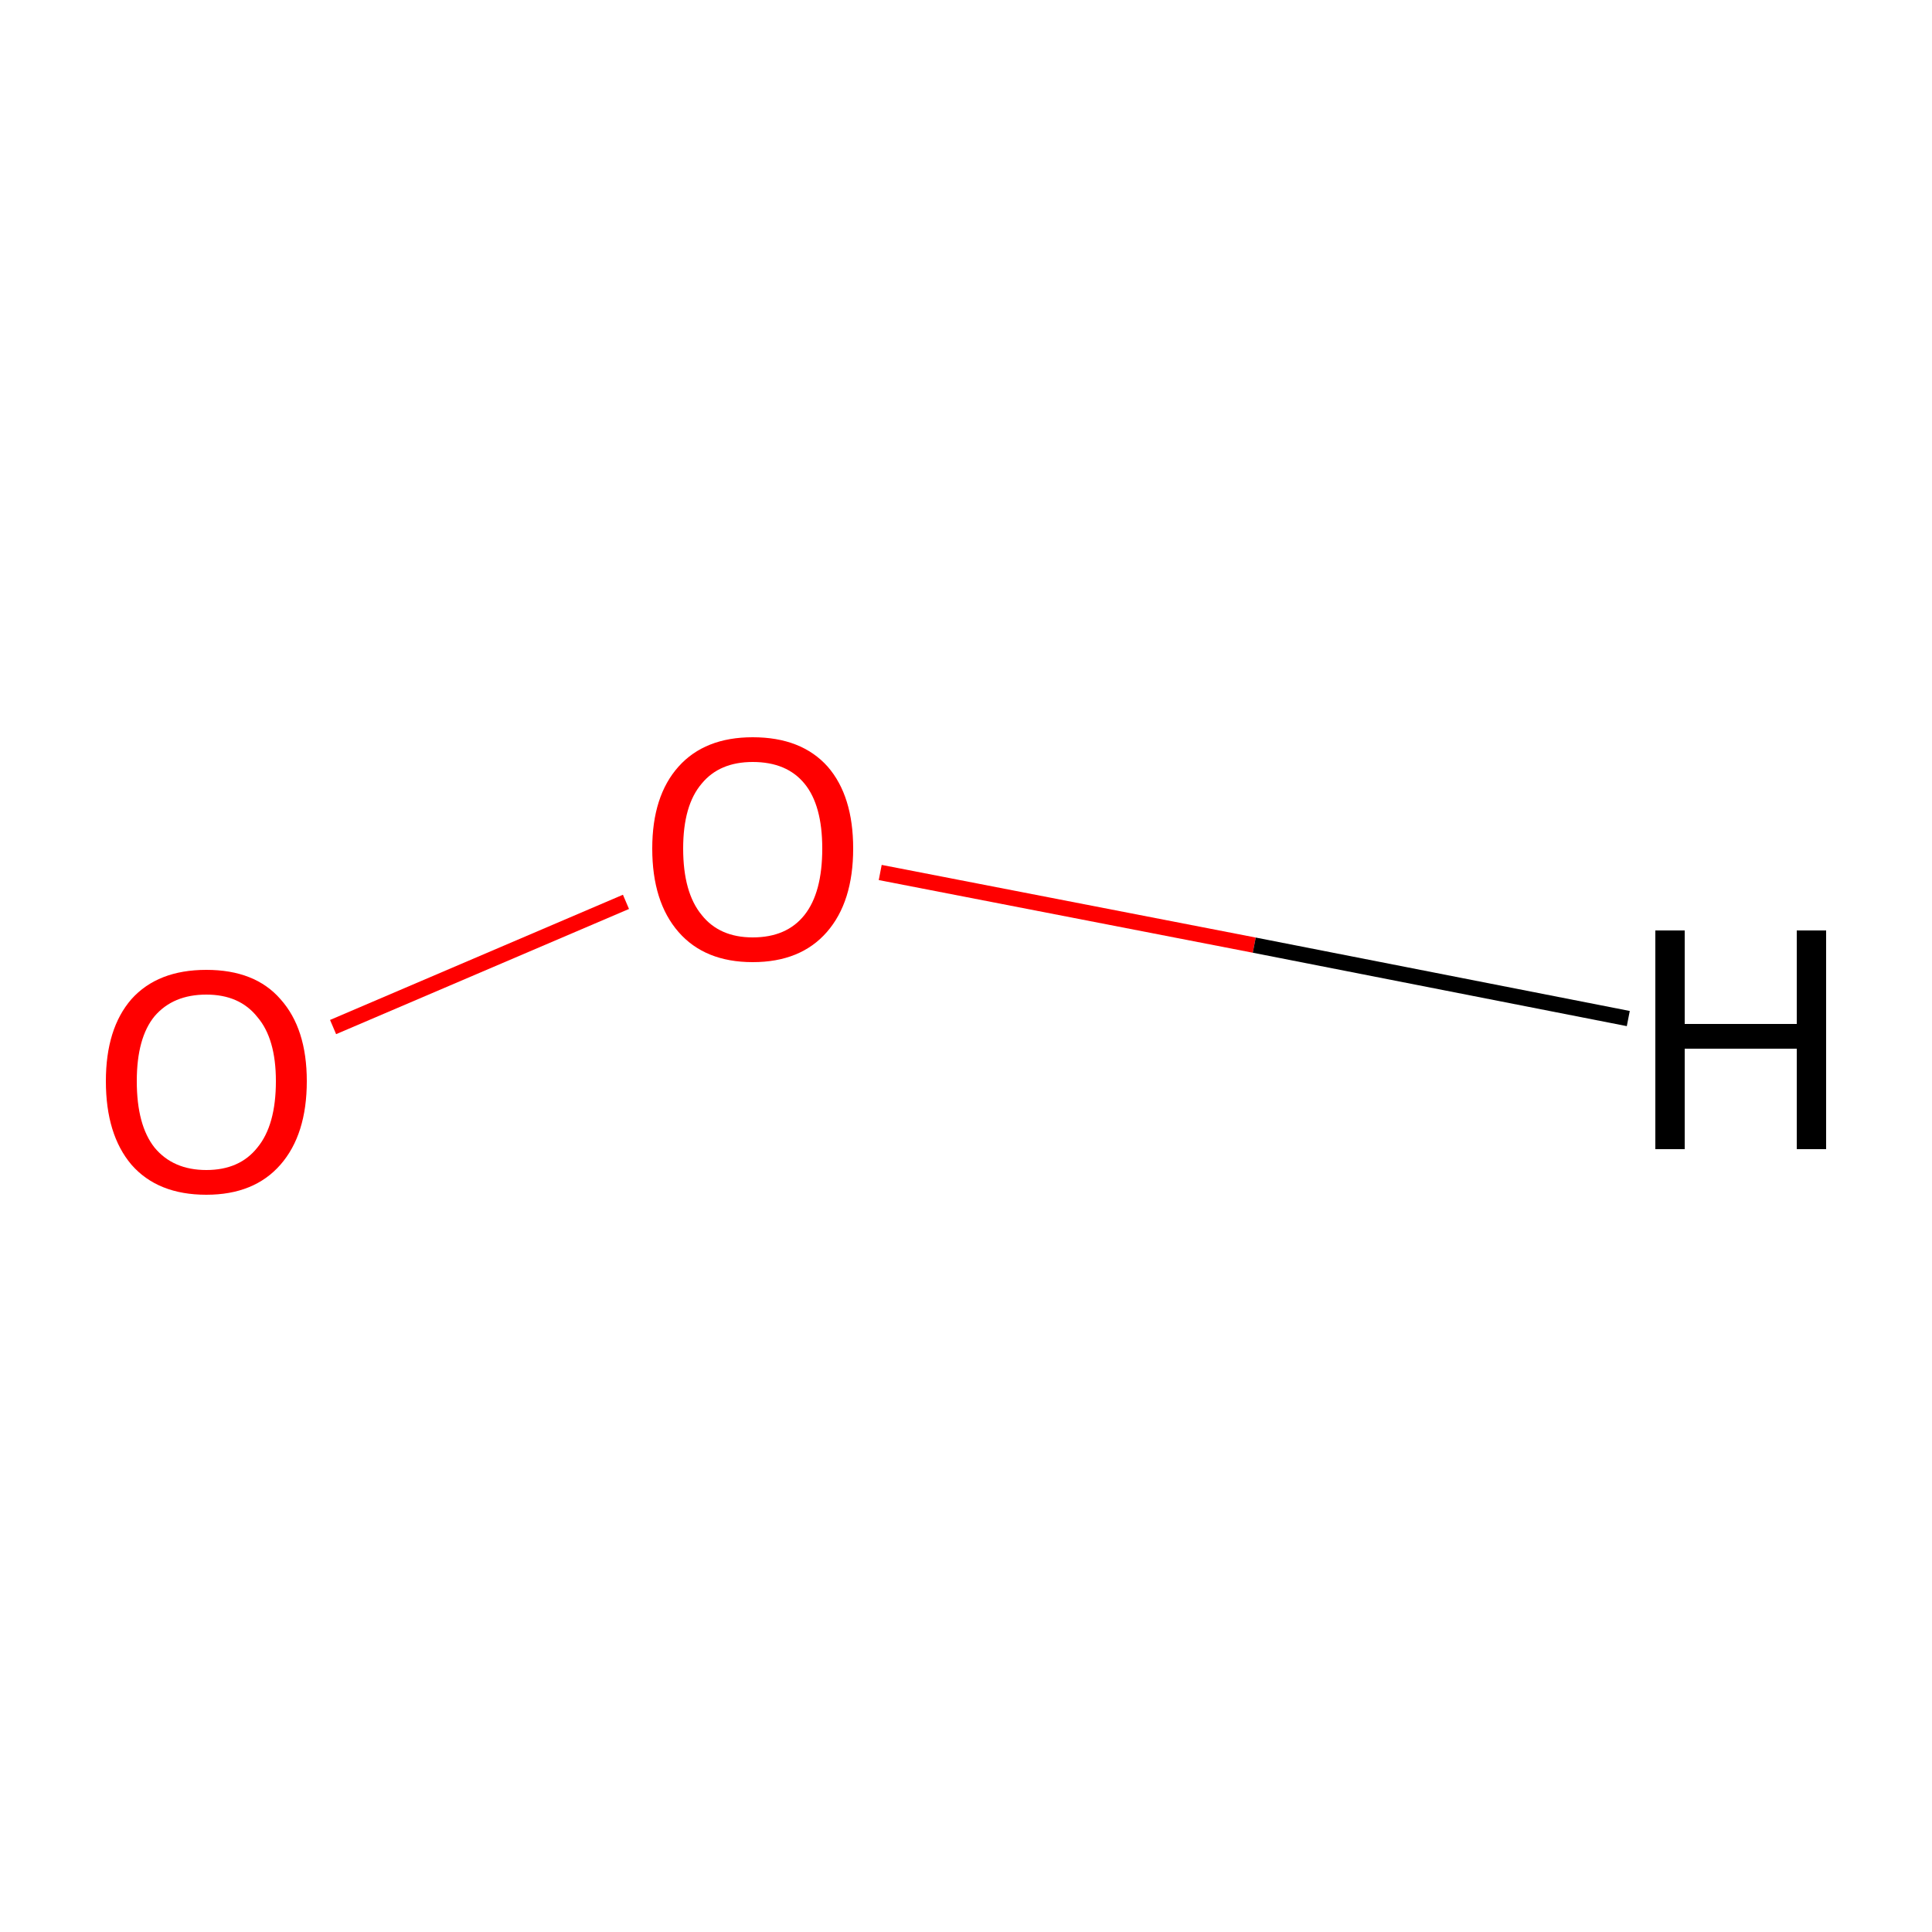
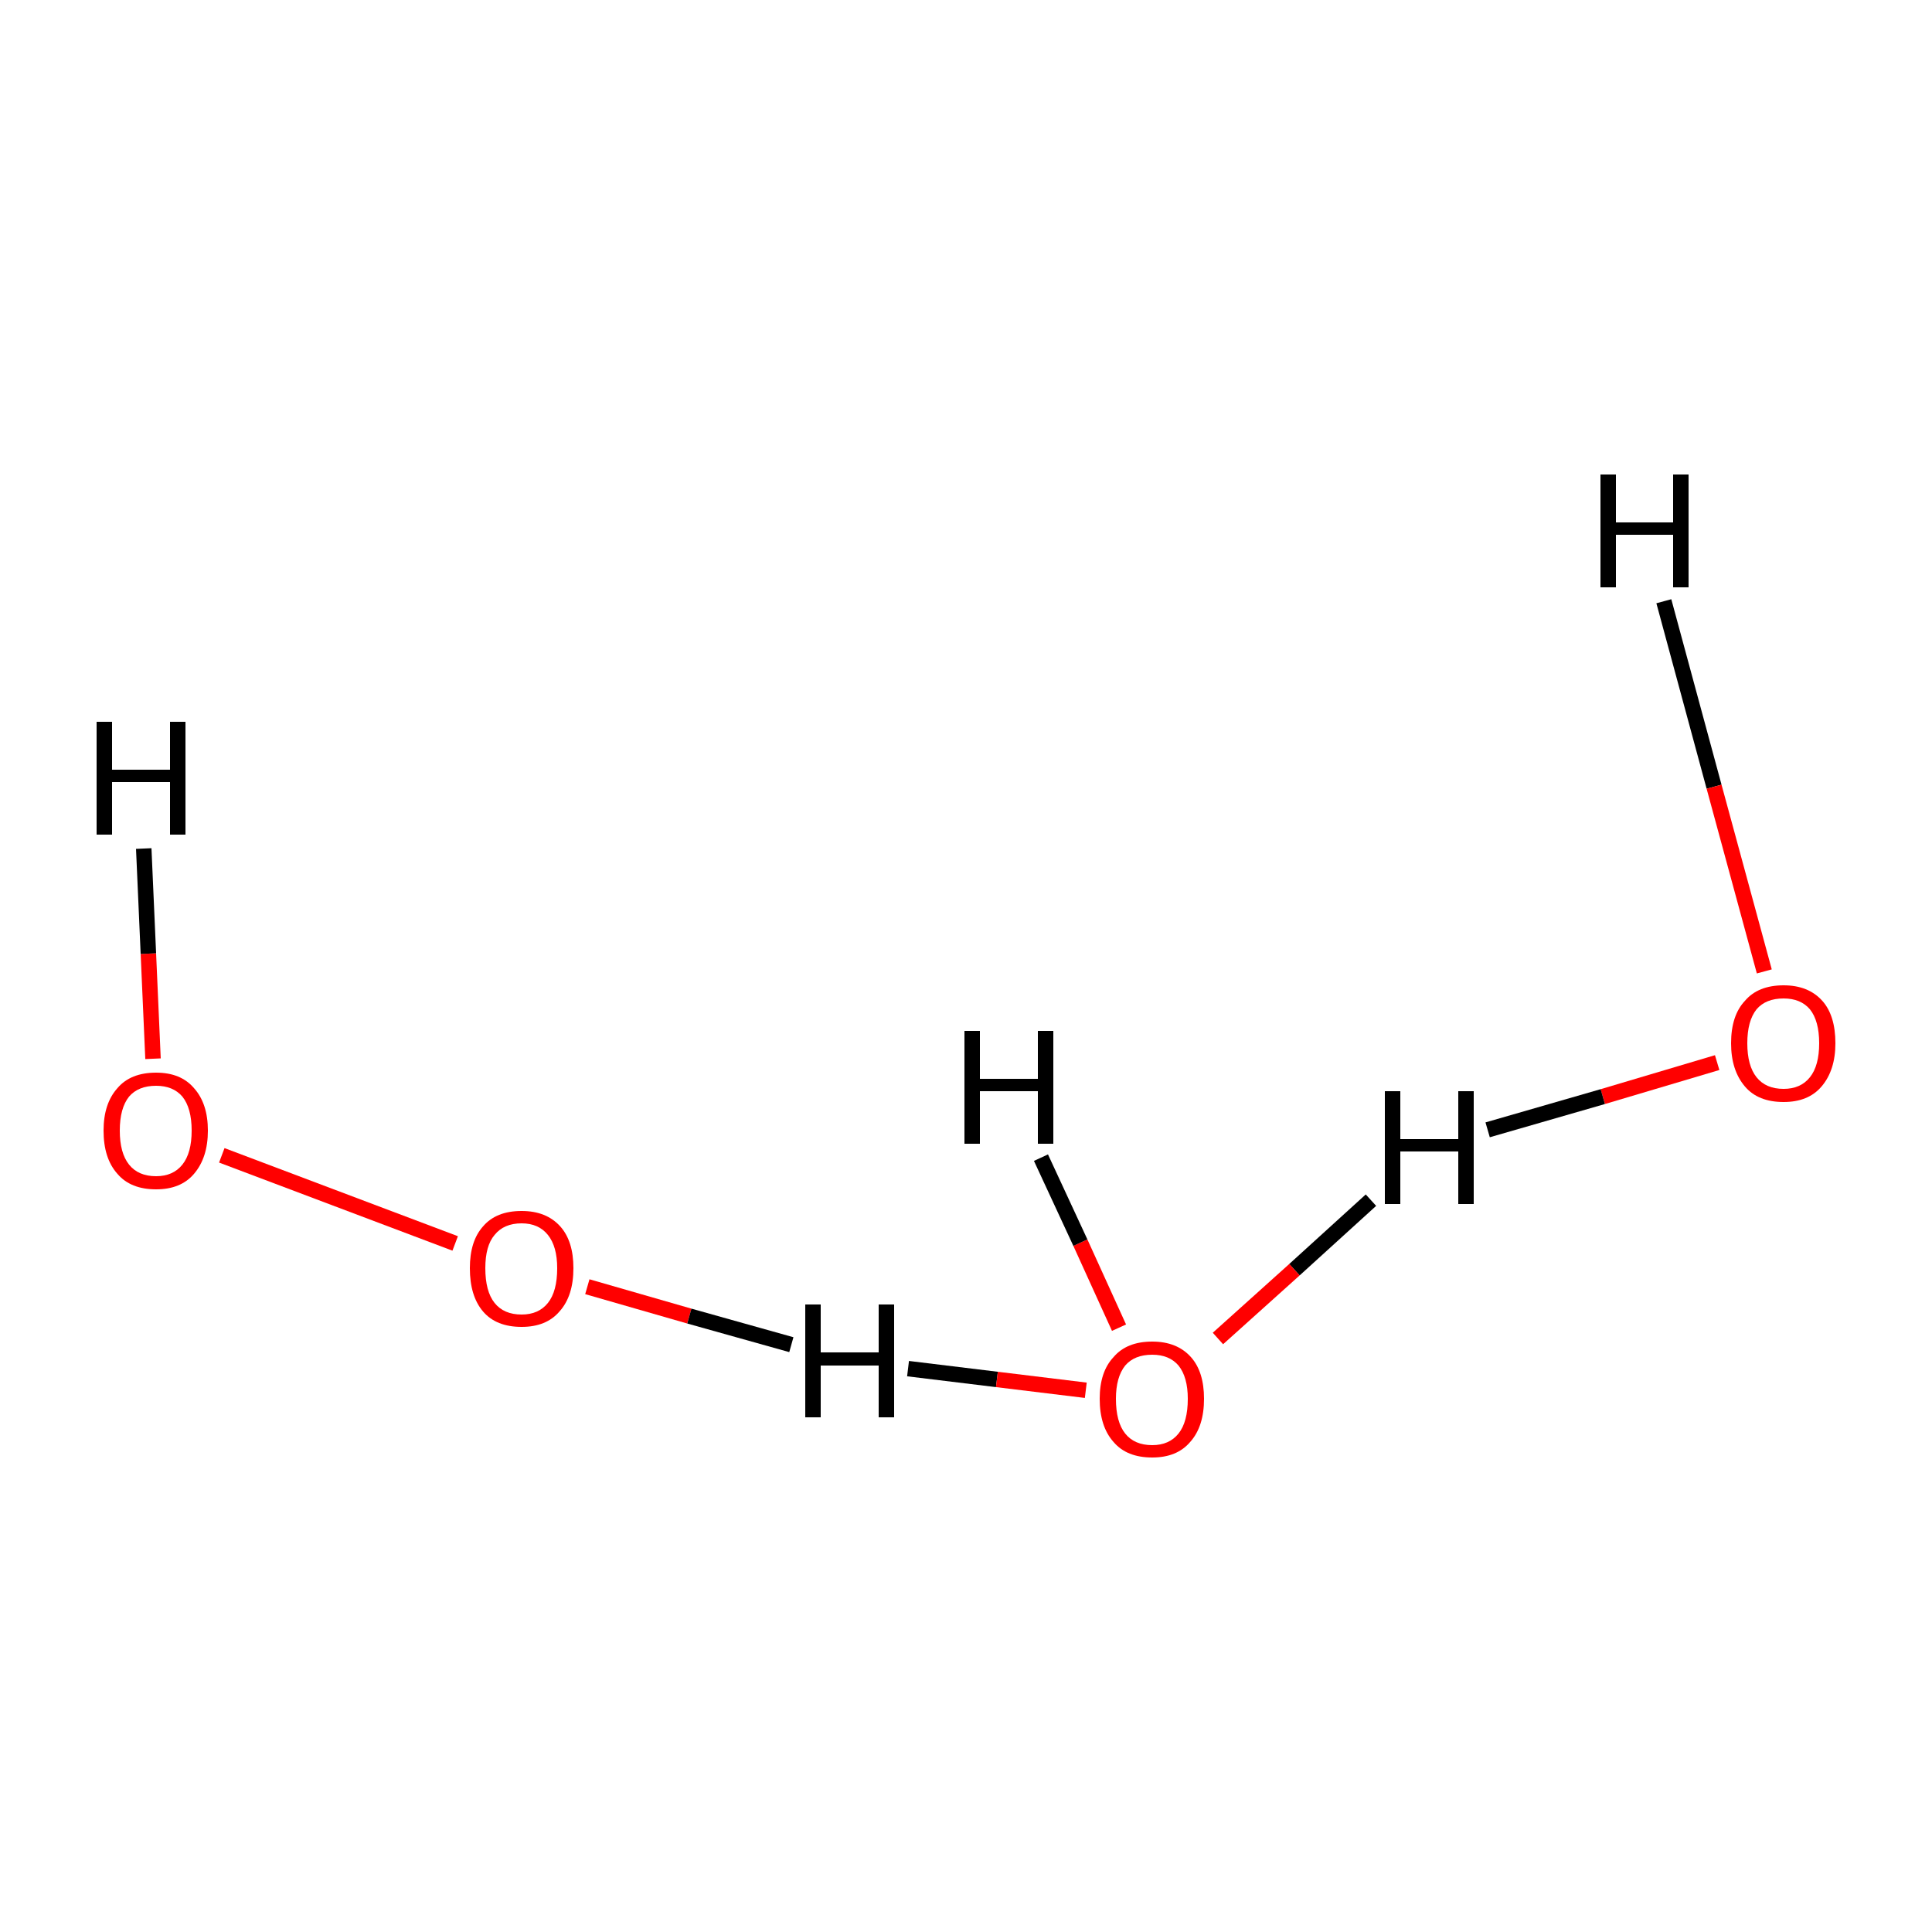
<svg xmlns="http://www.w3.org/2000/svg" version="1.1" baseProfile="full" xml:space="preserve" width="250px" height="250px" viewBox="0 0 250 250">
  <rect style="opacity:1.0;fill:#FFFFFF;stroke:none" width="250.0" height="250.0" x="0.0" y="0.0"> </rect>
-   <path class="bond-0 atom-0 atom-1" d="M 43.1,132.9 L 81.0,116.7" style="fill:none;fill-rule:evenodd;stroke:#FF0000;stroke-width:2.0px;stroke-linecap:butt;stroke-linejoin:miter;stroke-opacity:1" />
-   <path class="bond-1 atom-1 atom-2" d="M 113.9,112.9 L 162.3,122.3" style="fill:none;fill-rule:evenodd;stroke:#FF0000;stroke-width:2.0px;stroke-linecap:butt;stroke-linejoin:miter;stroke-opacity:1" />
-   <path class="bond-1 atom-1 atom-2" d="M 162.3,122.3 L 210.7,131.8" style="fill:none;fill-rule:evenodd;stroke:#000000;stroke-width:2.0px;stroke-linecap:butt;stroke-linejoin:miter;stroke-opacity:1" />
-   <path class="atom-0" d="M 13.7 139.9 Q 13.7 133.1, 17.0 129.3 Q 20.4 125.5, 26.7 125.5 Q 33.0 125.5, 36.3 129.3 Q 39.7 133.1, 39.7 139.9 Q 39.7 146.8, 36.3 150.7 Q 32.9 154.6, 26.7 154.6 Q 20.4 154.6, 17.0 150.7 Q 13.7 146.8, 13.7 139.9 M 26.7 151.4 Q 31.0 151.4, 33.3 148.5 Q 35.7 145.6, 35.7 139.9 Q 35.7 134.4, 33.3 131.6 Q 31.0 128.7, 26.7 128.7 Q 22.4 128.7, 20.0 131.5 Q 17.7 134.3, 17.7 139.9 Q 17.7 145.6, 20.0 148.5 Q 22.4 151.4, 26.7 151.4 " fill="#FF0000" />
-   <path class="atom-1" d="M 84.4 109.8 Q 84.4 103.0, 87.8 99.2 Q 91.2 95.4, 97.4 95.4 Q 103.7 95.4, 107.1 99.2 Q 110.4 103.0, 110.4 109.8 Q 110.4 116.7, 107.0 120.6 Q 103.6 124.5, 97.4 124.5 Q 91.2 124.5, 87.8 120.6 Q 84.4 116.7, 84.4 109.8 M 97.4 121.3 Q 101.8 121.3, 104.1 118.4 Q 106.4 115.5, 106.4 109.8 Q 106.4 104.2, 104.1 101.4 Q 101.8 98.6, 97.4 98.6 Q 93.1 98.6, 90.8 101.4 Q 88.4 104.2, 88.4 109.8 Q 88.4 115.5, 90.8 118.4 Q 93.1 121.3, 97.4 121.3 " fill="#FF0000" />
-   <path class="atom-2" d="M 214.2 120.4 L 218.0 120.4 L 218.0 132.5 L 232.5 132.5 L 232.5 120.4 L 236.3 120.4 L 236.3 148.7 L 232.5 148.7 L 232.5 135.7 L 218.0 135.7 L 218.0 148.7 L 214.2 148.7 L 214.2 120.4 " fill="#000000" />
+   <path class="bond-0 atom-0 atom-1" d="M 215.3,77.8 L 221.8,101.8" style="fill:none;fill-rule:evenodd;stroke:#000000;stroke-width:2.0px;stroke-linecap:butt;stroke-linejoin:miter;stroke-opacity:1" />
+   <path class="bond-0 atom-0 atom-1" d="M 221.8,101.8 L 228.3,125.7" style="fill:none;fill-rule:evenodd;stroke:#FF0000;stroke-width:2.0px;stroke-linecap:butt;stroke-linejoin:miter;stroke-opacity:1" />
+   <path class="bond-1 atom-1 atom-2" d="M 222.2,137.5 L 207.4,141.9" style="fill:none;fill-rule:evenodd;stroke:#FF0000;stroke-width:2.0px;stroke-linecap:butt;stroke-linejoin:miter;stroke-opacity:1" />
+   <path class="bond-1 atom-1 atom-2" d="M 207.4,141.9 L 192.5,146.2" style="fill:none;fill-rule:evenodd;stroke:#000000;stroke-width:2.0px;stroke-linecap:butt;stroke-linejoin:miter;stroke-opacity:1" />
+   <path class="bond-2 atom-2 atom-3" d="M 177.4,155.3 L 167.5,164.3" style="fill:none;fill-rule:evenodd;stroke:#000000;stroke-width:2.0px;stroke-linecap:butt;stroke-linejoin:miter;stroke-opacity:1" />
+   <path class="bond-2 atom-2 atom-3" d="M 167.5,164.3 L 157.6,173.2" style="fill:none;fill-rule:evenodd;stroke:#FF0000;stroke-width:2.0px;stroke-linecap:butt;stroke-linejoin:miter;stroke-opacity:1" />
+   <path class="bond-3 atom-4 atom-3" d="M 117.5,177.1 L 129.0,178.5" style="fill:none;fill-rule:evenodd;stroke:#000000;stroke-width:2.0px;stroke-linecap:butt;stroke-linejoin:miter;stroke-opacity:1" />
+   <path class="bond-3 atom-4 atom-3" d="M 129.0,178.5 L 140.5,179.9" style="fill:none;fill-rule:evenodd;stroke:#FF0000;stroke-width:2.0px;stroke-linecap:butt;stroke-linejoin:miter;stroke-opacity:1" />
+   <path class="bond-4 atom-5 atom-4" d="M 76.0,166.5 L 89.2,170.3" style="fill:none;fill-rule:evenodd;stroke:#FF0000;stroke-width:2.0px;stroke-linecap:butt;stroke-linejoin:miter;stroke-opacity:1" />
+   <path class="bond-4 atom-5 atom-4" d="M 89.2,170.3 L 102.4,174.0" style="fill:none;fill-rule:evenodd;stroke:#000000;stroke-width:2.0px;stroke-linecap:butt;stroke-linejoin:miter;stroke-opacity:1" />
+   <path class="bond-5 atom-5 atom-6" d="M 58.9,160.9 L 28.7,149.5" style="fill:none;fill-rule:evenodd;stroke:#FF0000;stroke-width:2.0px;stroke-linecap:butt;stroke-linejoin:miter;stroke-opacity:1" />
+   <path class="bond-6 atom-6 atom-7" d="M 19.8,137.0 L 19.2,123.4" style="fill:none;fill-rule:evenodd;stroke:#FF0000;stroke-width:2.0px;stroke-linecap:butt;stroke-linejoin:miter;stroke-opacity:1" />
+   <path class="bond-6 atom-6 atom-7" d="M 19.2,123.4 L 18.6,109.8" style="fill:none;fill-rule:evenodd;stroke:#000000;stroke-width:2.0px;stroke-linecap:butt;stroke-linejoin:miter;stroke-opacity:1" />
+   <path class="bond-7 atom-3 atom-8" d="M 144.8,171.8 L 139.8,160.8" style="fill:none;fill-rule:evenodd;stroke:#FF0000;stroke-width:2.0px;stroke-linecap:butt;stroke-linejoin:miter;stroke-opacity:1" />
+   <path class="bond-7 atom-3 atom-8" d="M 139.8,160.8 L 134.7,149.8" style="fill:none;fill-rule:evenodd;stroke:#000000;stroke-width:2.0px;stroke-linecap:butt;stroke-linejoin:miter;stroke-opacity:1" />
+   <path class="atom-0" d="M 207.1 61.4 L 209.1 61.4 L 209.1 67.6 L 216.5 67.6 L 216.5 61.4 L 218.5 61.4 L 218.5 76.0 L 216.5 76.0 L 216.5 69.2 L 209.1 69.2 L 209.1 76.0 L 207.1 76.0 L 207.1 61.4 " fill="#000000" />
+   <path class="atom-1" d="M 224.0 135.0 Q 224.0 131.4, 225.8 129.5 Q 227.5 127.5, 230.8 127.5 Q 234.0 127.5, 235.8 129.5 Q 237.5 131.4, 237.5 135.0 Q 237.5 138.5, 235.7 140.6 Q 234.0 142.6, 230.8 142.6 Q 227.5 142.6, 225.8 140.6 Q 224.0 138.5, 224.0 135.0 M 230.8 140.9 Q 233.0 140.9, 234.2 139.4 Q 235.4 137.9, 235.4 135.0 Q 235.4 132.1, 234.2 130.6 Q 233.0 129.2, 230.8 129.2 Q 228.5 129.2, 227.3 130.6 Q 226.1 132.1, 226.1 135.0 Q 226.1 137.9, 227.3 139.4 Q 228.5 140.9, 230.8 140.9 " fill="#FF0000" />
+   <path class="atom-2" d="M 179.2 141.2 L 181.2 141.2 L 181.2 147.4 L 188.7 147.4 L 188.7 141.2 L 190.7 141.2 L 190.7 155.8 L 188.7 155.8 L 188.7 149.0 L 181.2 149.0 L 181.2 155.8 L 179.2 155.8 L 179.2 141.2 " fill="#000000" />
+   <path class="atom-3" d="M 142.3 181.0 Q 142.3 177.5, 144.1 175.6 Q 145.8 173.6, 149.1 173.6 Q 152.3 173.6, 154.1 175.6 Q 155.8 177.5, 155.8 181.0 Q 155.8 184.6, 154.0 186.6 Q 152.3 188.6, 149.1 188.6 Q 145.8 188.6, 144.1 186.6 Q 142.3 184.6, 142.3 181.0 M 149.1 187.0 Q 151.3 187.0, 152.5 185.5 Q 153.7 184.0, 153.7 181.0 Q 153.7 178.2, 152.5 176.7 Q 151.3 175.3, 149.1 175.3 Q 146.8 175.3, 145.6 176.7 Q 144.4 178.2, 144.4 181.0 Q 144.4 184.0, 145.6 185.5 Q 146.8 187.0, 149.1 187.0 " fill="#FF0000" />
+   <path class="atom-4" d="M 104.2 168.8 L 106.2 168.8 L 106.2 175.0 L 113.7 175.0 L 113.7 168.8 L 115.7 168.8 L 115.7 183.4 L 113.7 183.4 L 113.7 176.7 L 106.2 176.7 L 106.2 183.4 L 104.2 183.4 L 104.2 168.8 " fill="#000000" />
+   <path class="atom-5" d="M 60.8 164.1 Q 60.8 160.6, 62.5 158.7 Q 64.2 156.7, 67.5 156.7 Q 70.7 156.7, 72.5 158.7 Q 74.2 160.6, 74.2 164.1 Q 74.2 167.7, 72.4 169.7 Q 70.7 171.7, 67.5 171.7 Q 64.2 171.7, 62.5 169.7 Q 60.8 167.7, 60.8 164.1 M 67.5 170.1 Q 69.7 170.1, 70.9 168.6 Q 72.1 167.1, 72.1 164.1 Q 72.1 161.3, 70.9 159.8 Q 69.7 158.3, 67.5 158.3 Q 65.2 158.3, 64.0 159.8 Q 62.8 161.2, 62.8 164.1 Q 62.8 167.1, 64.0 168.6 Q 65.2 170.1, 67.5 170.1 " fill="#FF0000" />
+   <path class="atom-6" d="M 13.4 146.3 Q 13.4 142.8, 15.2 140.8 Q 16.9 138.8, 20.2 138.8 Q 23.4 138.8, 25.1 140.8 Q 26.9 142.8, 26.9 146.3 Q 26.9 149.8, 25.1 151.9 Q 23.4 153.9, 20.2 153.9 Q 16.9 153.9, 15.2 151.9 Q 13.4 149.9, 13.4 146.3 M 20.2 152.2 Q 22.4 152.2, 23.6 150.7 Q 24.8 149.2, 24.8 146.3 Q 24.8 143.4, 23.6 141.9 Q 22.4 140.5, 20.2 140.5 Q 17.9 140.5, 16.7 141.9 Q 15.5 143.4, 15.5 146.3 Q 15.5 149.2, 16.7 150.7 Q 17.9 152.2, 20.2 152.2 " fill="#FF0000" />
+   <path class="atom-7" d="M 12.5 93.4 L 14.5 93.4 L 14.5 99.6 L 22.0 99.6 L 22.0 93.4 L 24.0 93.4 L 24.0 108.0 L 22.0 108.0 L 22.0 101.2 L 14.5 101.2 L 14.5 108.0 L 12.5 108.0 L 12.5 93.4 " fill="#000000" />
+   <path class="atom-8" d="M 124.8 133.4 L 126.8 133.4 L 126.8 139.6 L 134.3 139.6 L 134.3 133.4 L 136.3 133.4 L 136.3 148.0 L 134.3 148.0 L 134.3 141.2 L 126.8 141.2 L 126.8 148.0 L 124.8 148.0 L 124.8 133.4 " fill="#000000" />
</svg>
